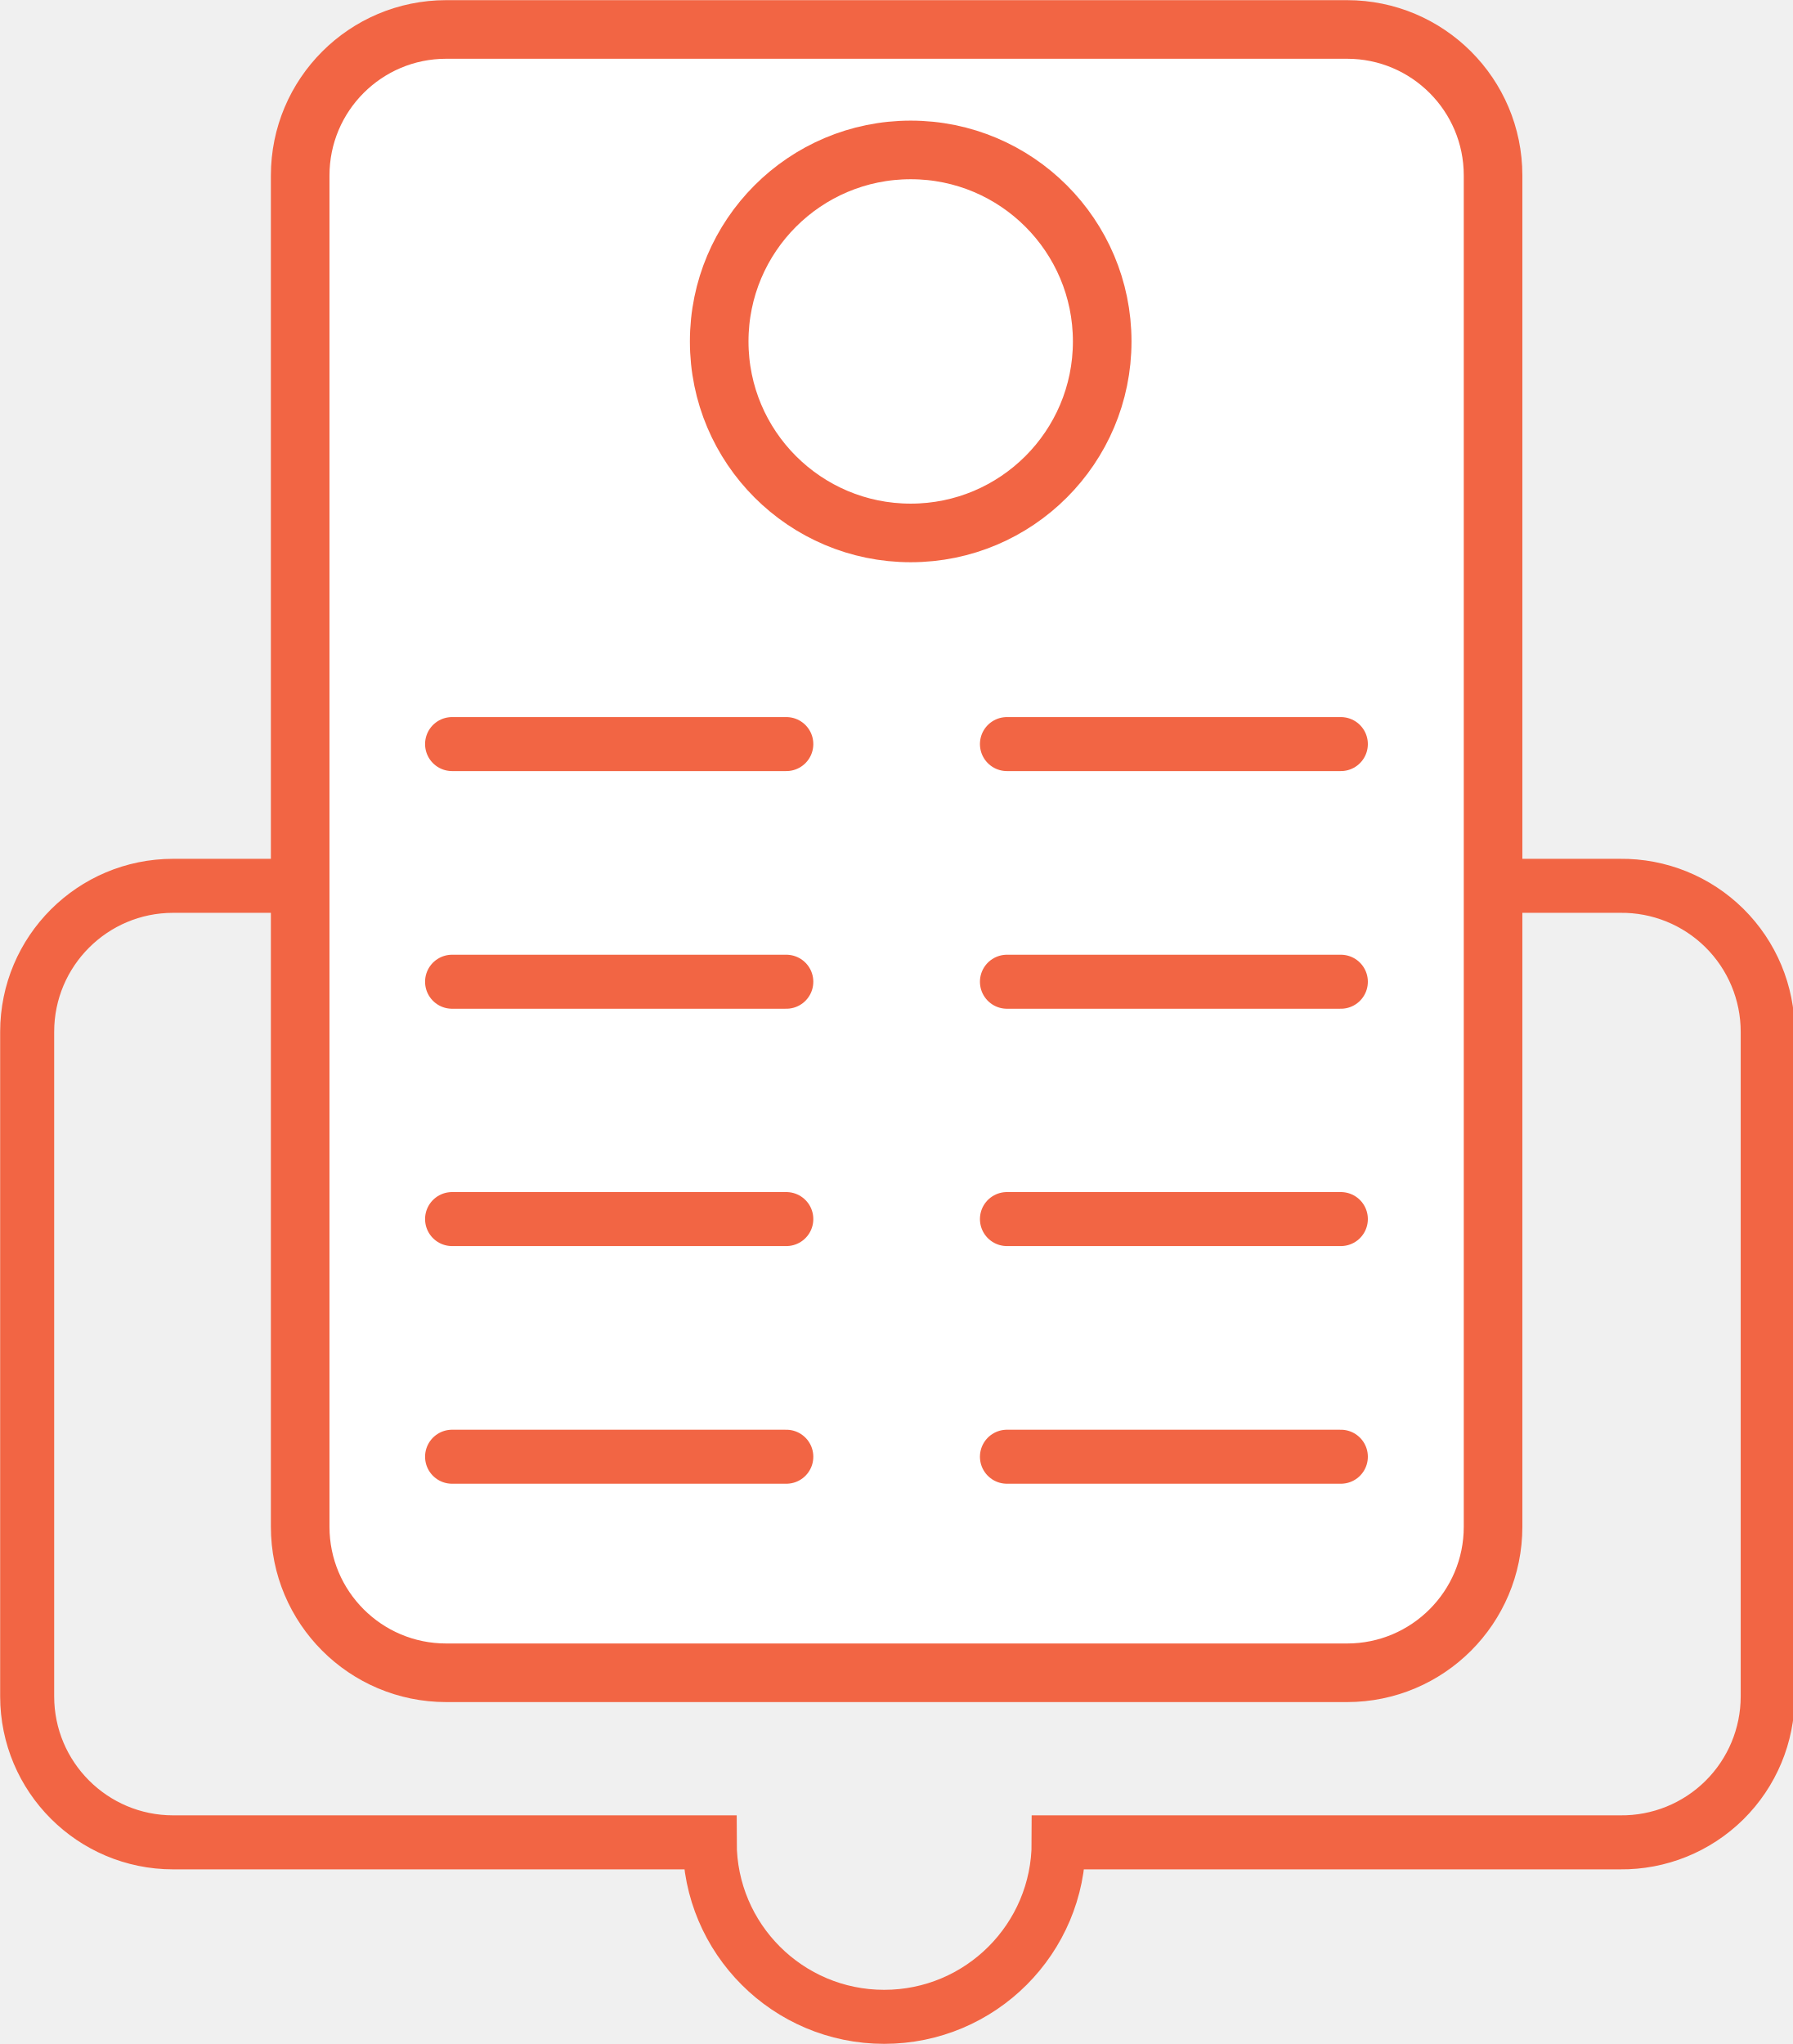
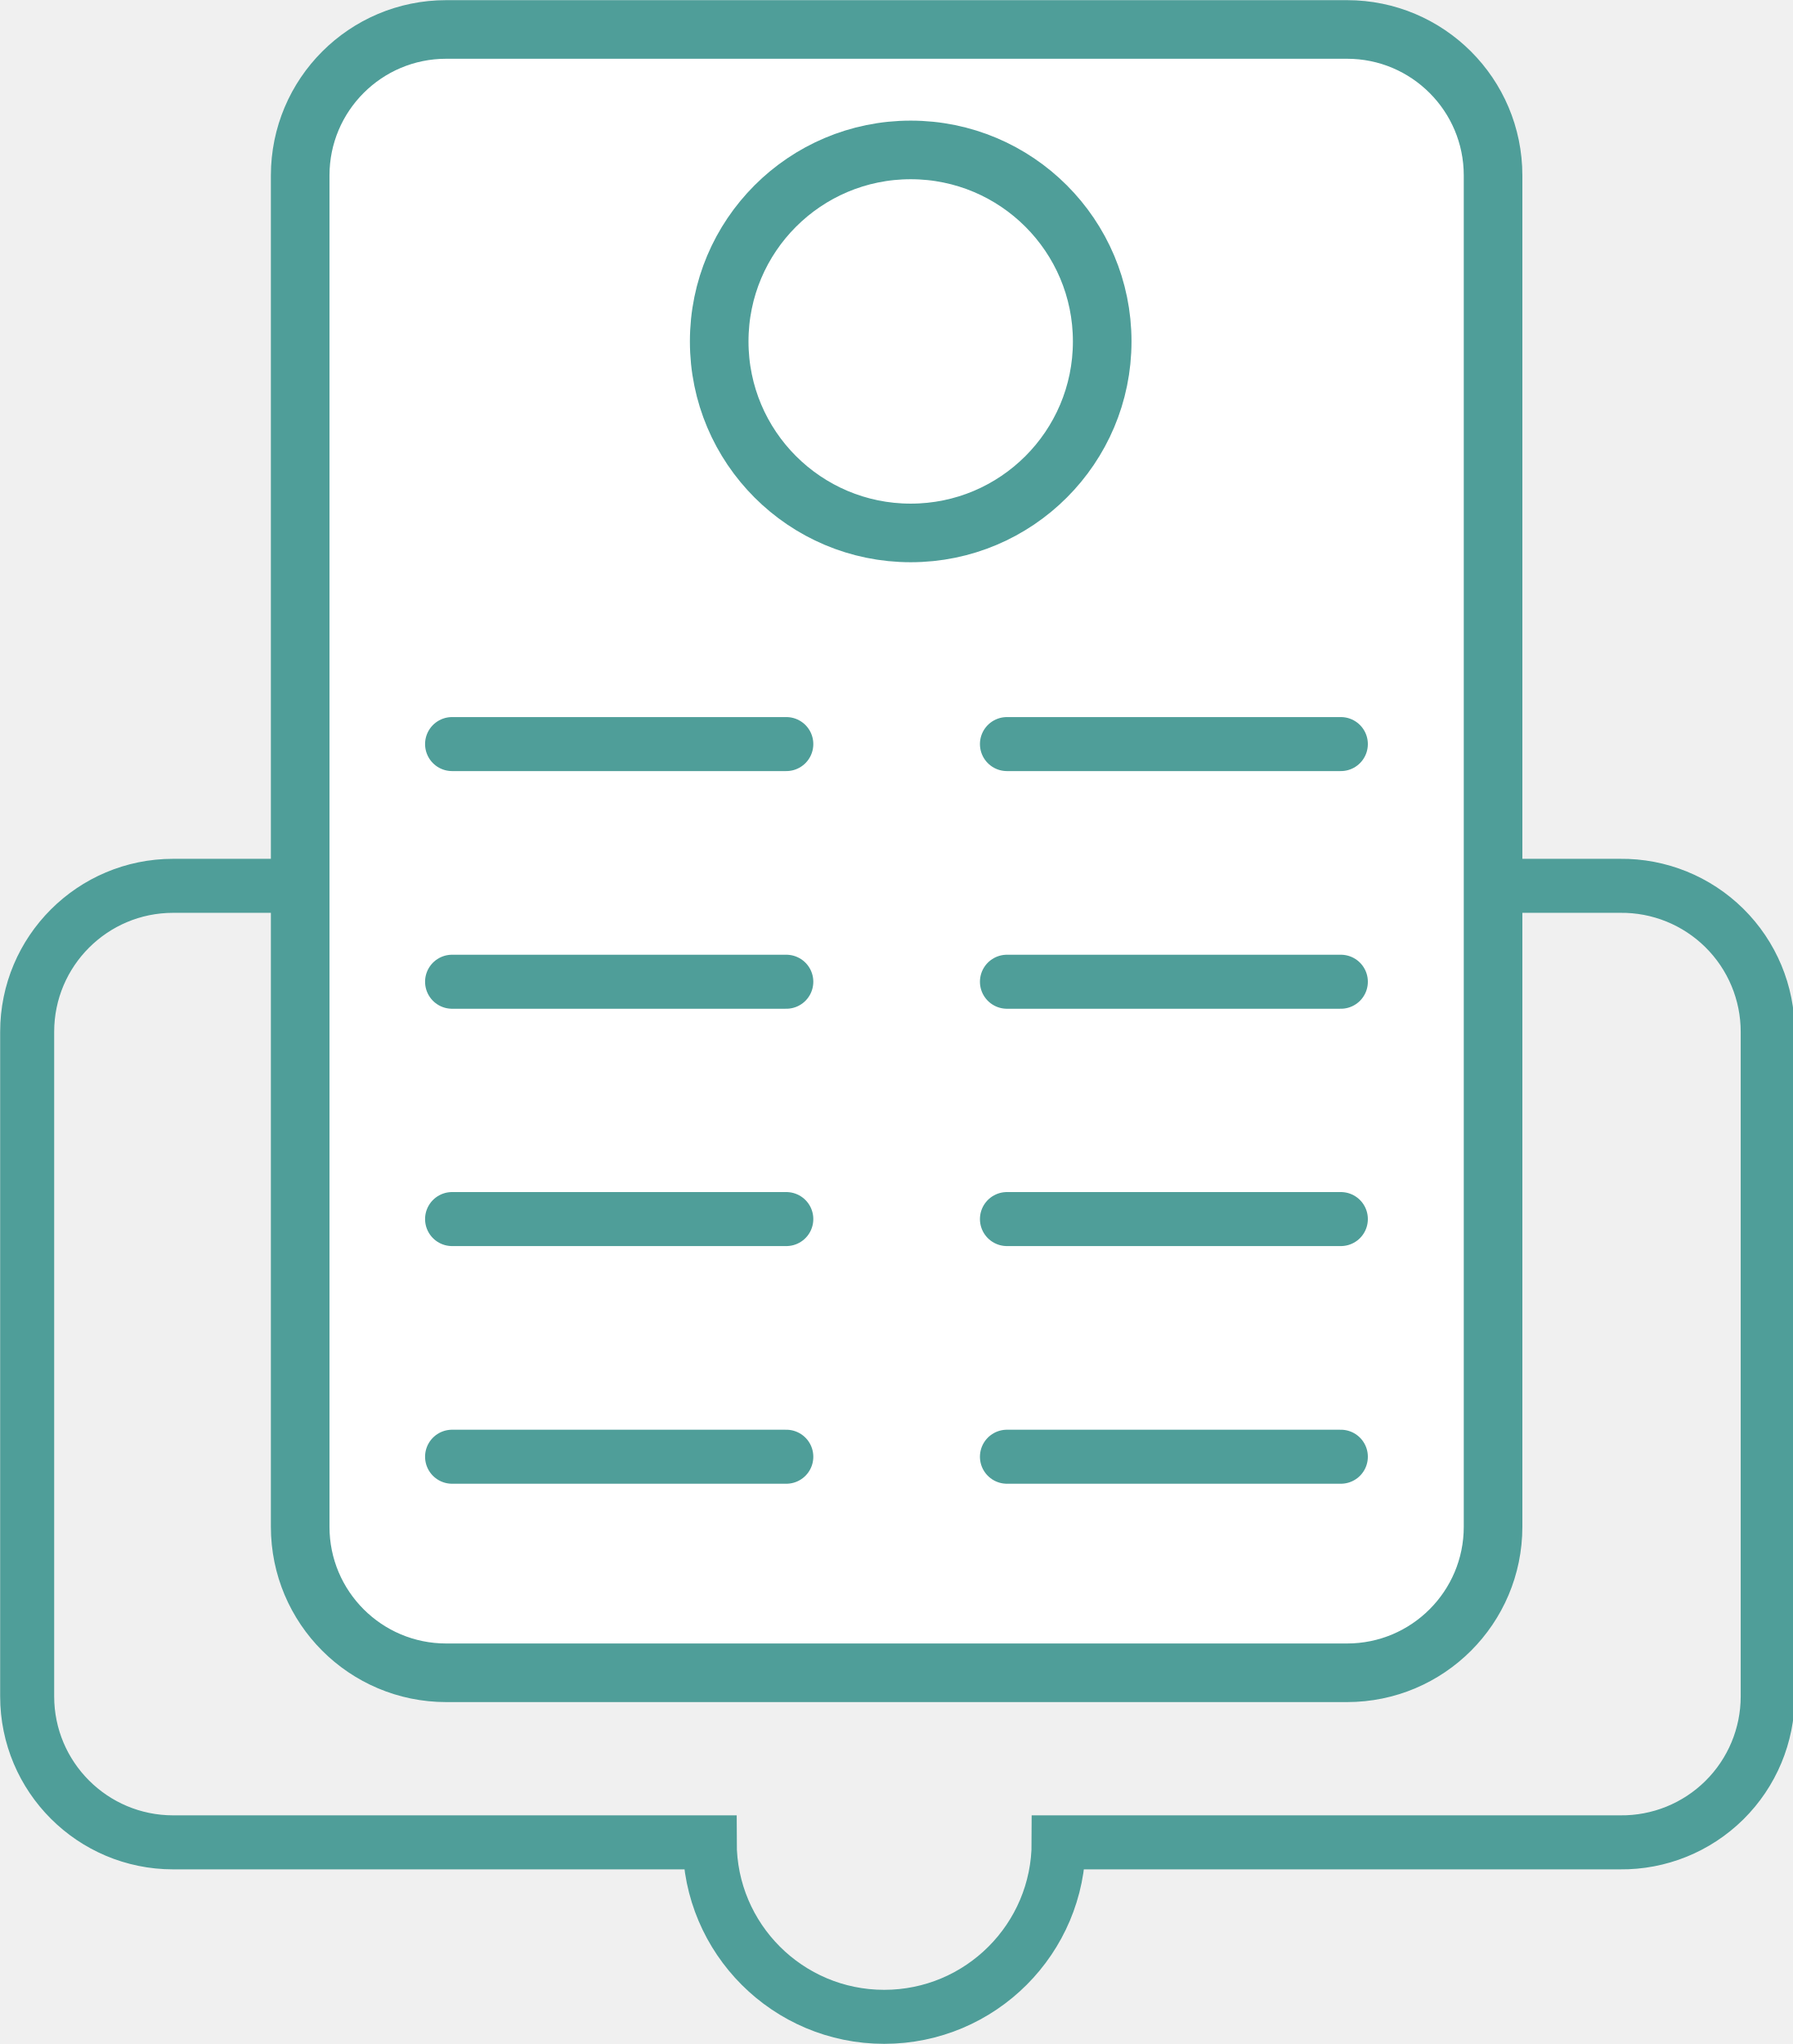
<svg xmlns="http://www.w3.org/2000/svg" viewBox="0 0 54.77 62.44">
  <defs>
-     <style>.cls-1,.cls-3{fill:none;stroke-width:1.65px;}.cls-1,.cls-2,.cls-3{stroke:#f26544;stroke-miterlimit:10;}.cls-2{fill:#fff;stroke-width:1.79px;}.cls-3{stroke-linecap:round;}</style>
+     <style>.cls-1,.cls-3{fill:none;stroke-width:1.65px;}.cls-1,.cls-2,.cls-3{stroke:#4F9E99;stroke-miterlimit:10;}.cls-2{fill:#fff;stroke-width:1.79px;}.cls-3{stroke-linecap:round;}</style>
  </defs>
  <g id="Layer_2" data-name="Layer 2">
    <g id="Layer_1-2" data-name="Layer 1">
      <path class="cls-1" d="M49.49,27.06H5.29A4.46,4.46,0,0,0,.83,31.52v20.3a4.46,4.46,0,0,0,4.46,4.46H21.68a5.33,5.33,0,0,0,10.66,0H49.49A4.46,4.46,0,0,0,54,51.82V31.52A4.46,4.46,0,0,0,49.49,27.06Z" />
      <rect class="cls-2" x="9.17" y="0.9" width="36.44" height="50.2" rx="4.46" />
      <circle class="cls-2" cx="27.82" cy="10.43" r="5.85" />
      <line class="cls-3" x1="13.81" y1="22.73" x2="24.02" y2="22.73" />
      <line class="cls-3" x1="13.81" y1="29.99" x2="24.02" y2="29.99" />
      <line class="cls-3" x1="13.81" y1="37.24" x2="24.02" y2="37.24" />
      <line class="cls-3" x1="13.81" y1="44.5" x2="24.02" y2="44.5" />
      <line class="cls-3" x1="30.76" y1="22.73" x2="40.96" y2="22.73" />
      <line class="cls-3" x1="30.76" y1="29.99" x2="40.96" y2="29.99" />
      <line class="cls-3" x1="30.76" y1="37.24" x2="40.96" y2="37.24" />
      <line class="cls-3" x1="30.76" y1="44.5" x2="40.96" y2="44.5" />
    </g>
  </g>
</svg>
